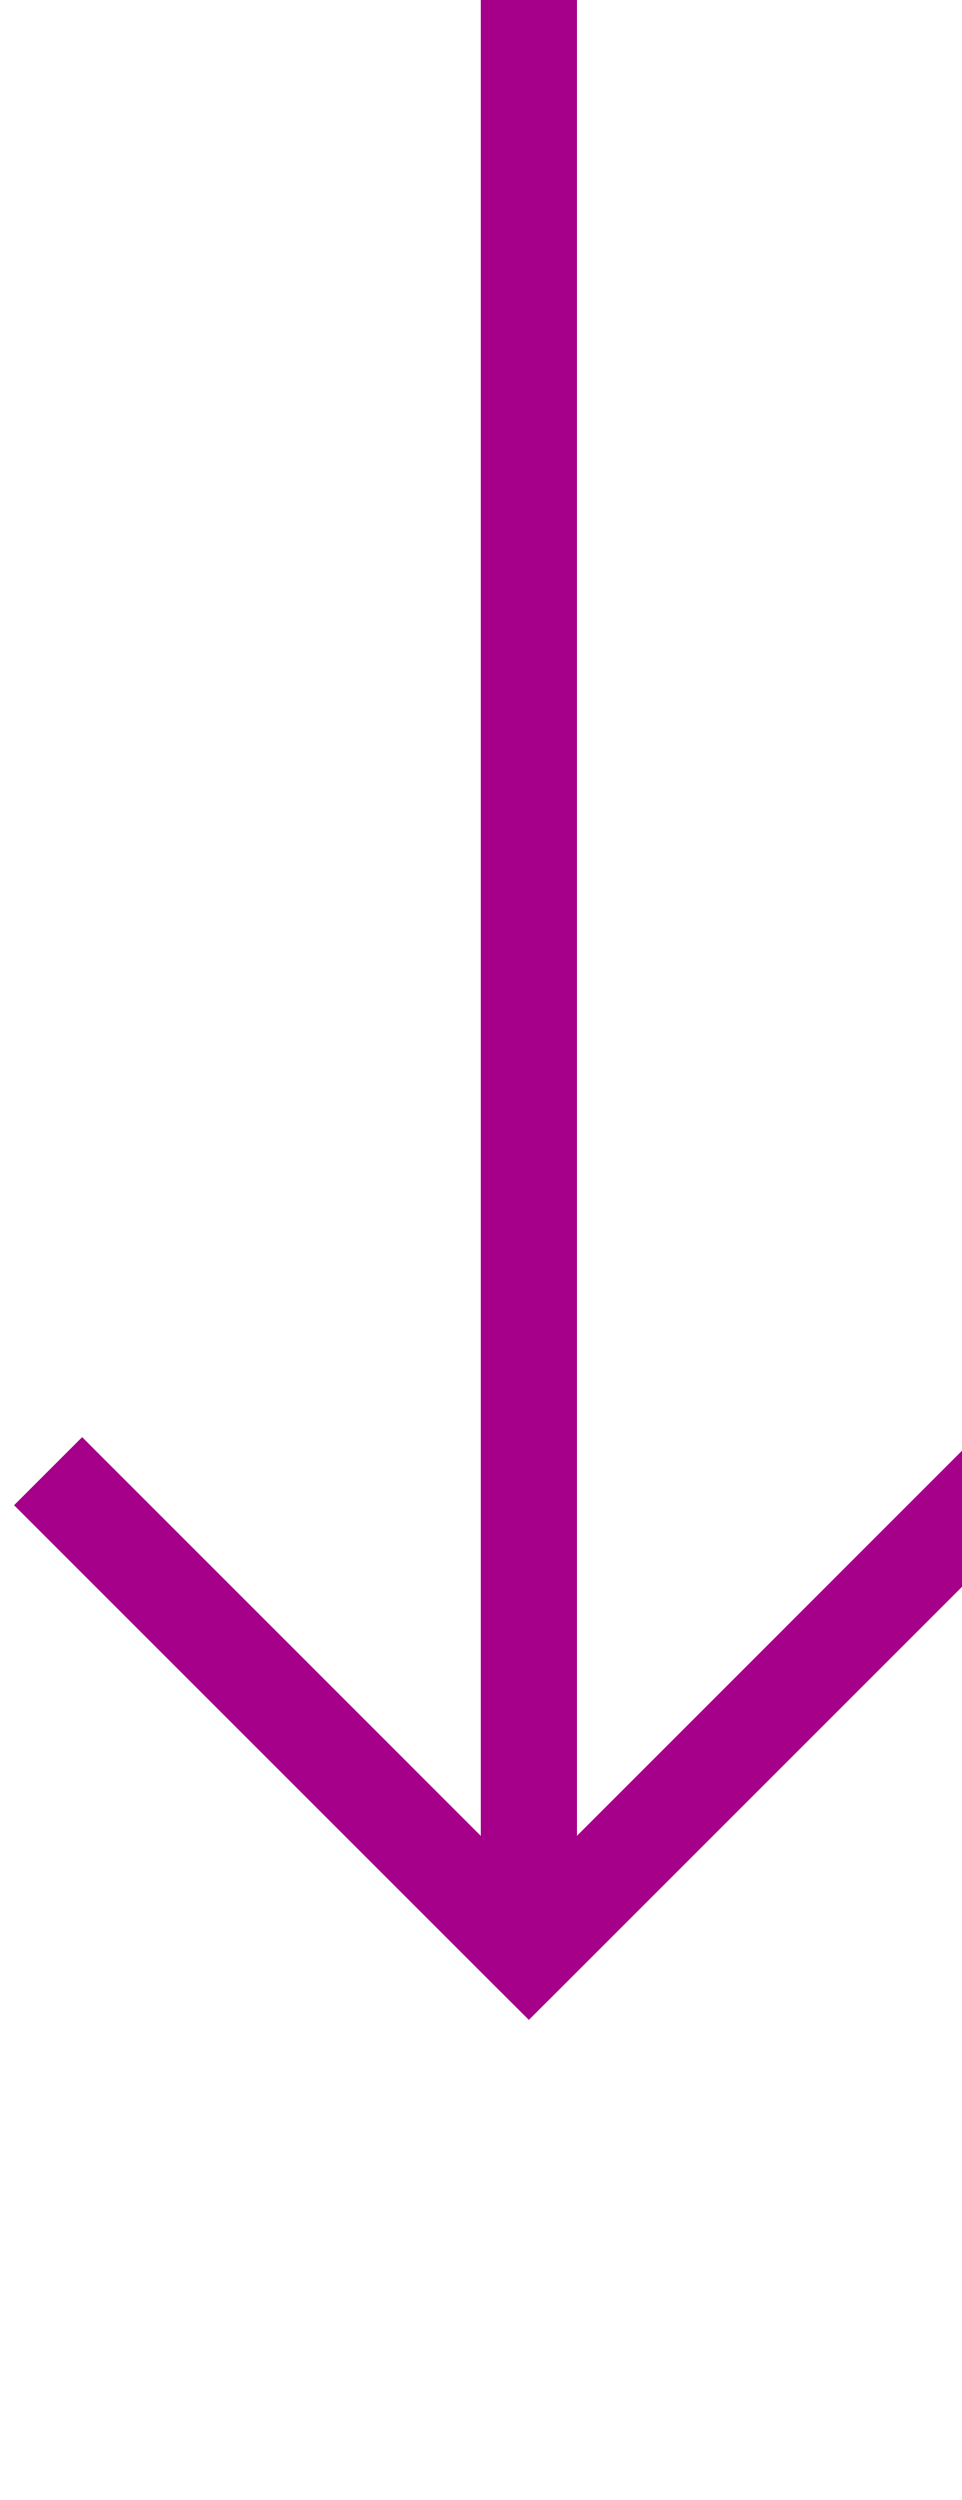
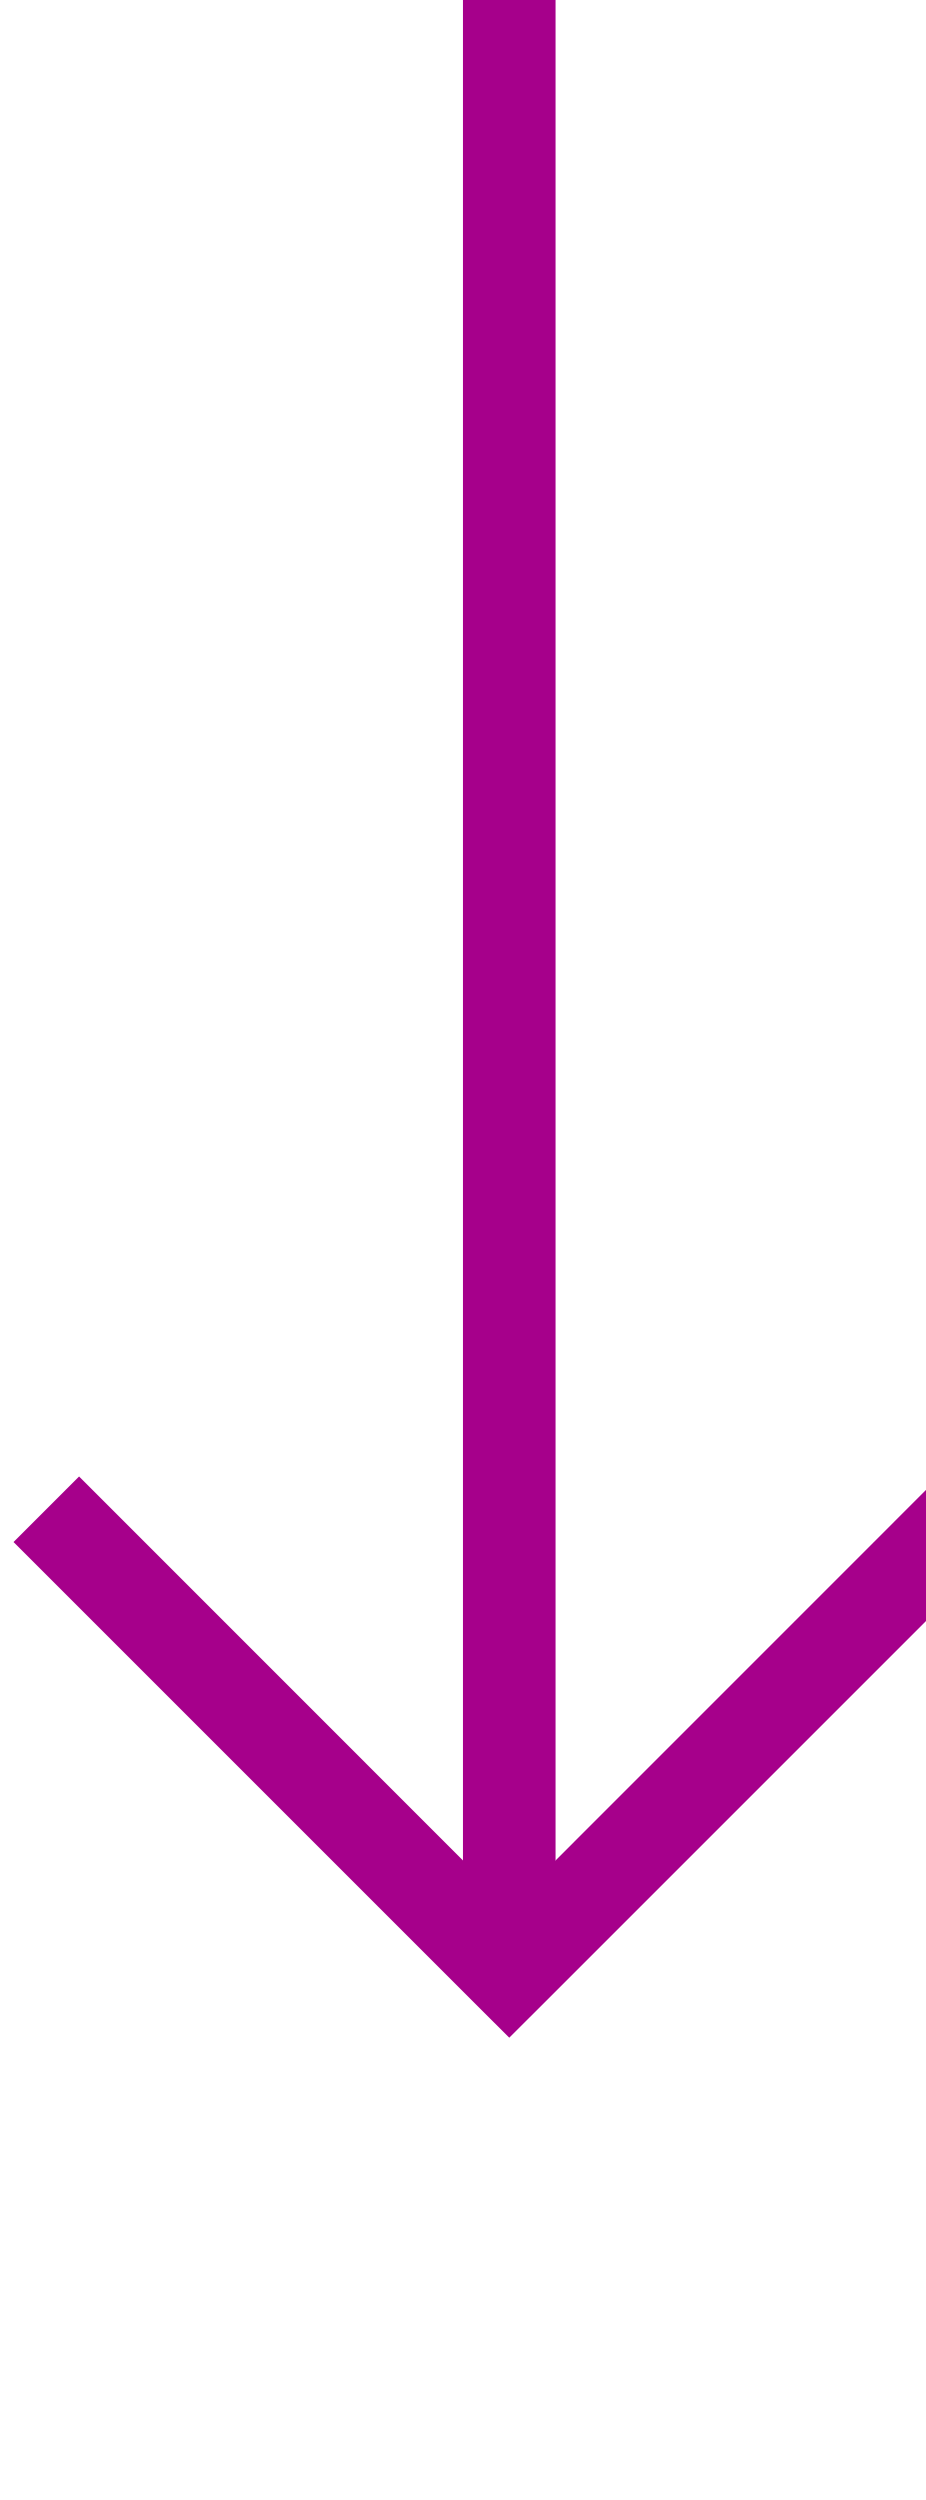
- <svg xmlns="http://www.w3.org/2000/svg" version="1.1" width="10px" height="26px" preserveAspectRatio="xMidYMin meet" viewBox="2561 857  8 26">
-   <path d="M 2565.5 857  L 2565.5 877  " stroke-width="1" stroke="#a6008b" fill="none" />
-   <path d="M 2570.146 871.946  L 2565.5 876.593  L 2560.854 871.946  L 2560.146 872.654  L 2565.146 877.654  L 2565.5 878.007  L 2565.854 877.654  L 2570.854 872.654  L 2570.146 871.946  Z " fill-rule="nonzero" fill="#a6008b" stroke="none" />
+ <svg xmlns="http://www.w3.org/2000/svg" version="1.1" width="10px" height="27px" preserveAspectRatio="xMidYMin meet" viewBox="2558 346  8 27">
+   <path d="M 2562.5 346  L 2562.5 367  " stroke-width="1" stroke="#a6008b" fill="none" />
+   <path d="M 2567.146 361.946  L 2562.5 366.593  L 2557.854 361.946  L 2557.146 362.654  L 2562.146 367.654  L 2562.5 368.007  L 2562.854 367.654  L 2567.854 362.654  L 2567.146 361.946  Z " fill-rule="nonzero" fill="#a6008b" stroke="none" />
</svg>
